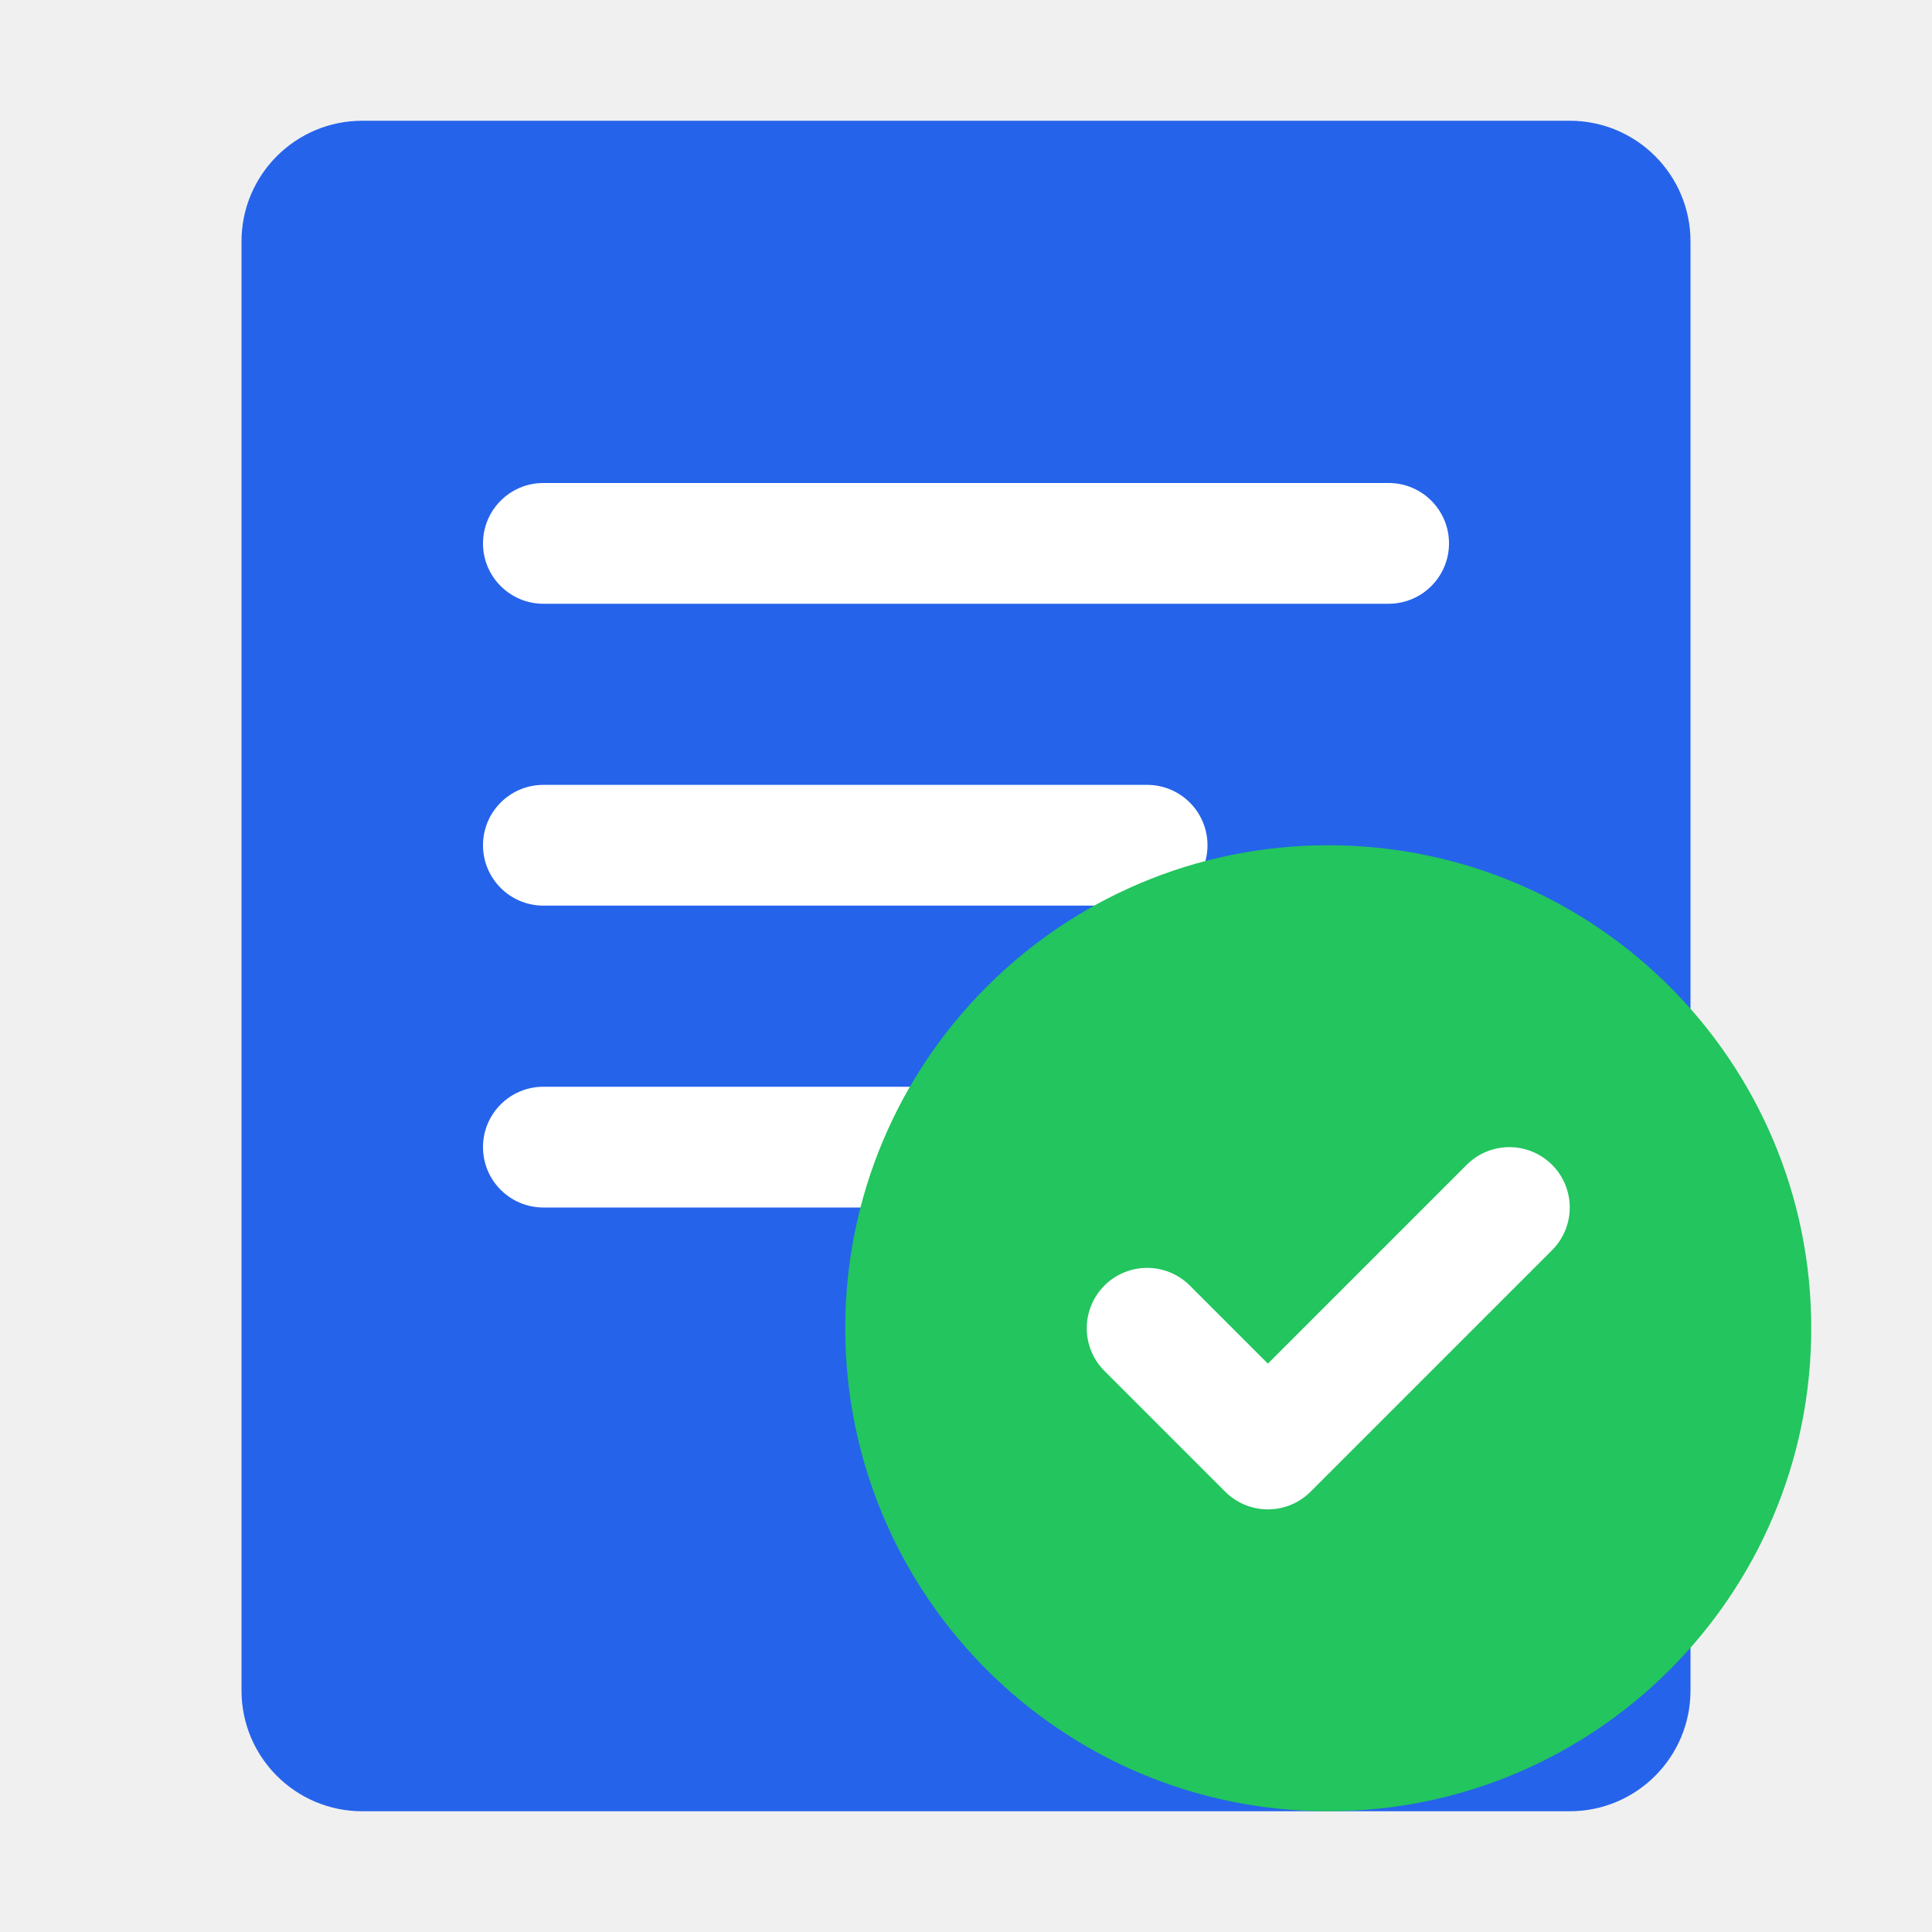
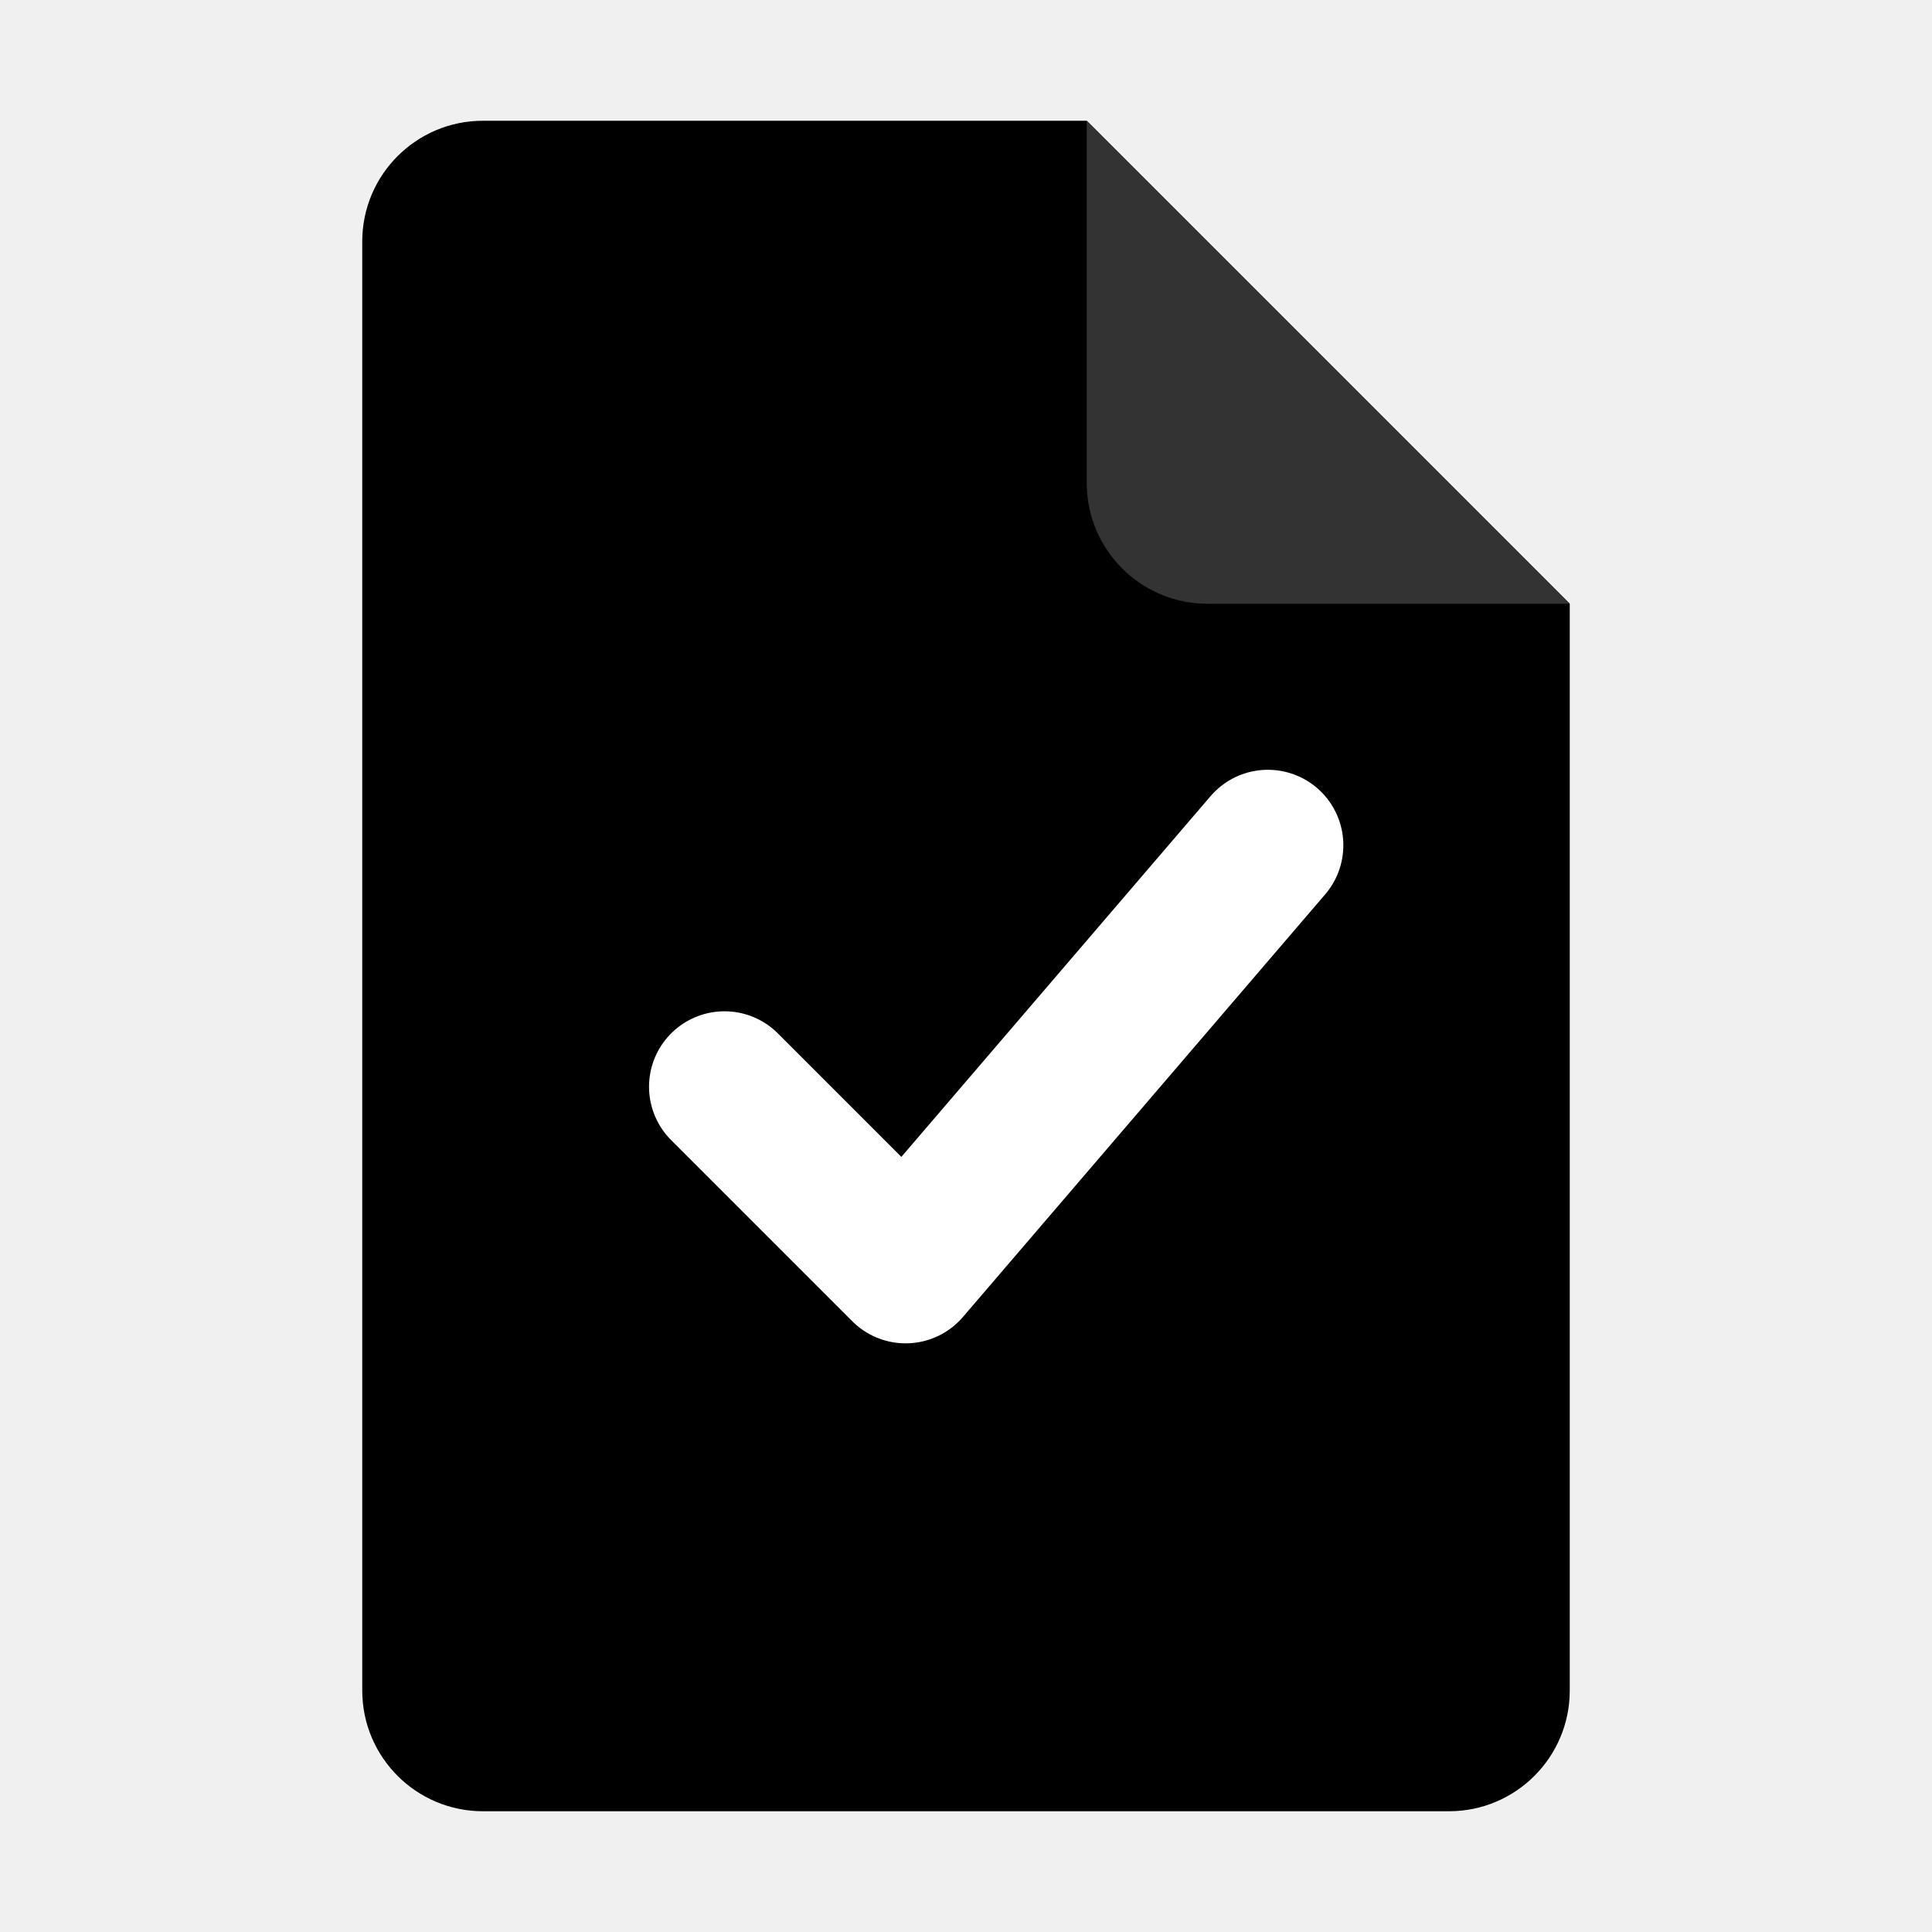
<svg xmlns="http://www.w3.org/2000/svg" viewBox="0 0 32 32">
-   <rect x="4" y="2" width="24" height="28" rx="2" fill="#2563eb" />
-   <rect x="8" y="8" width="16" height="2" rx="1" fill="#fff" />
-   <rect x="8" y="13" width="12" height="2" rx="1" fill="#fff" />
-   <rect x="8" y="18" width="14" height="2" rx="1" fill="#fff" />
-   <circle cx="22" cy="22" r="8" fill="#22c55e" />
-   <path d="M19 22l2 2 4-4" stroke="#fff" stroke-width="2" fill="none" stroke-linecap="round" stroke-linejoin="round" />
+   <path d="M6 4C6 2.895 6.895 2 8 2H18L26 10V28C26 29.105 25.105 30 24 30H8C6.895 30 6 29.105 6 28V4Z" fill="#000000" />
+   <path d="M18 2V8C18 9.105 18.895 10 20 10H26L18 2Z" fill="#333333" />
+   <path d="M12 18L15 21L21 14" stroke="#FFFFFF" stroke-width="2.5" stroke-linecap="round" stroke-linejoin="round" fill="none" />
</svg>
